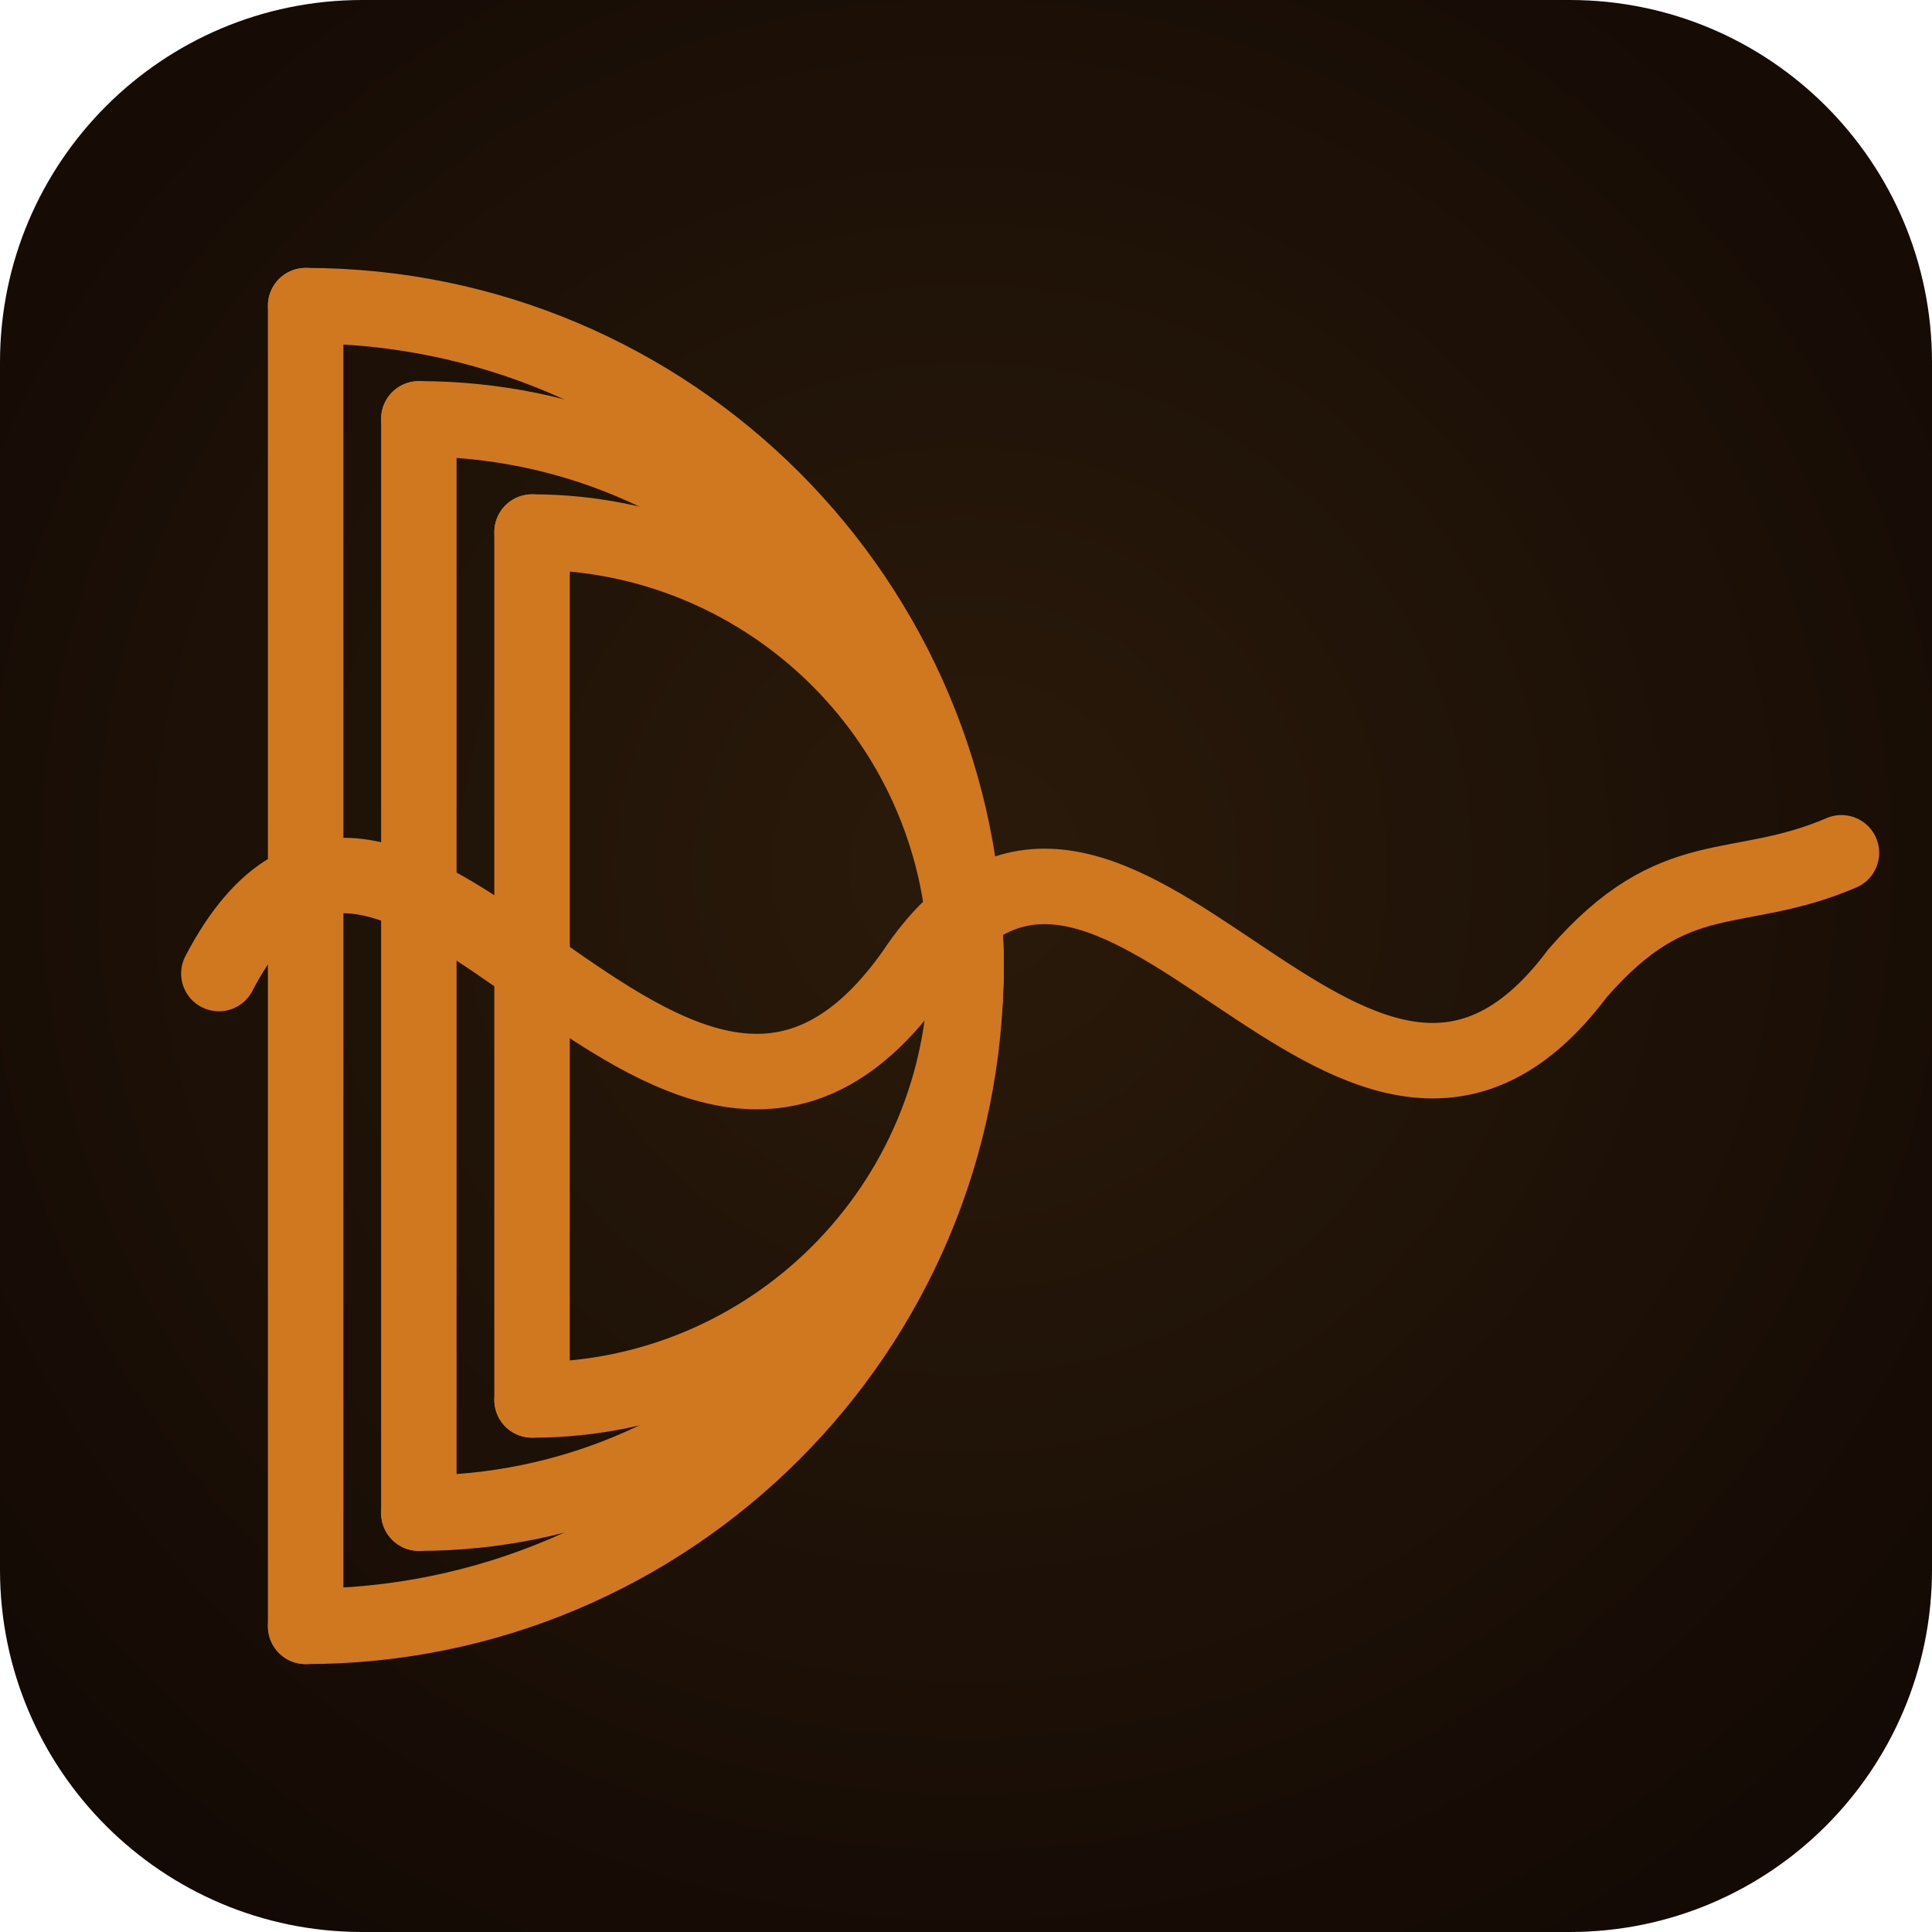
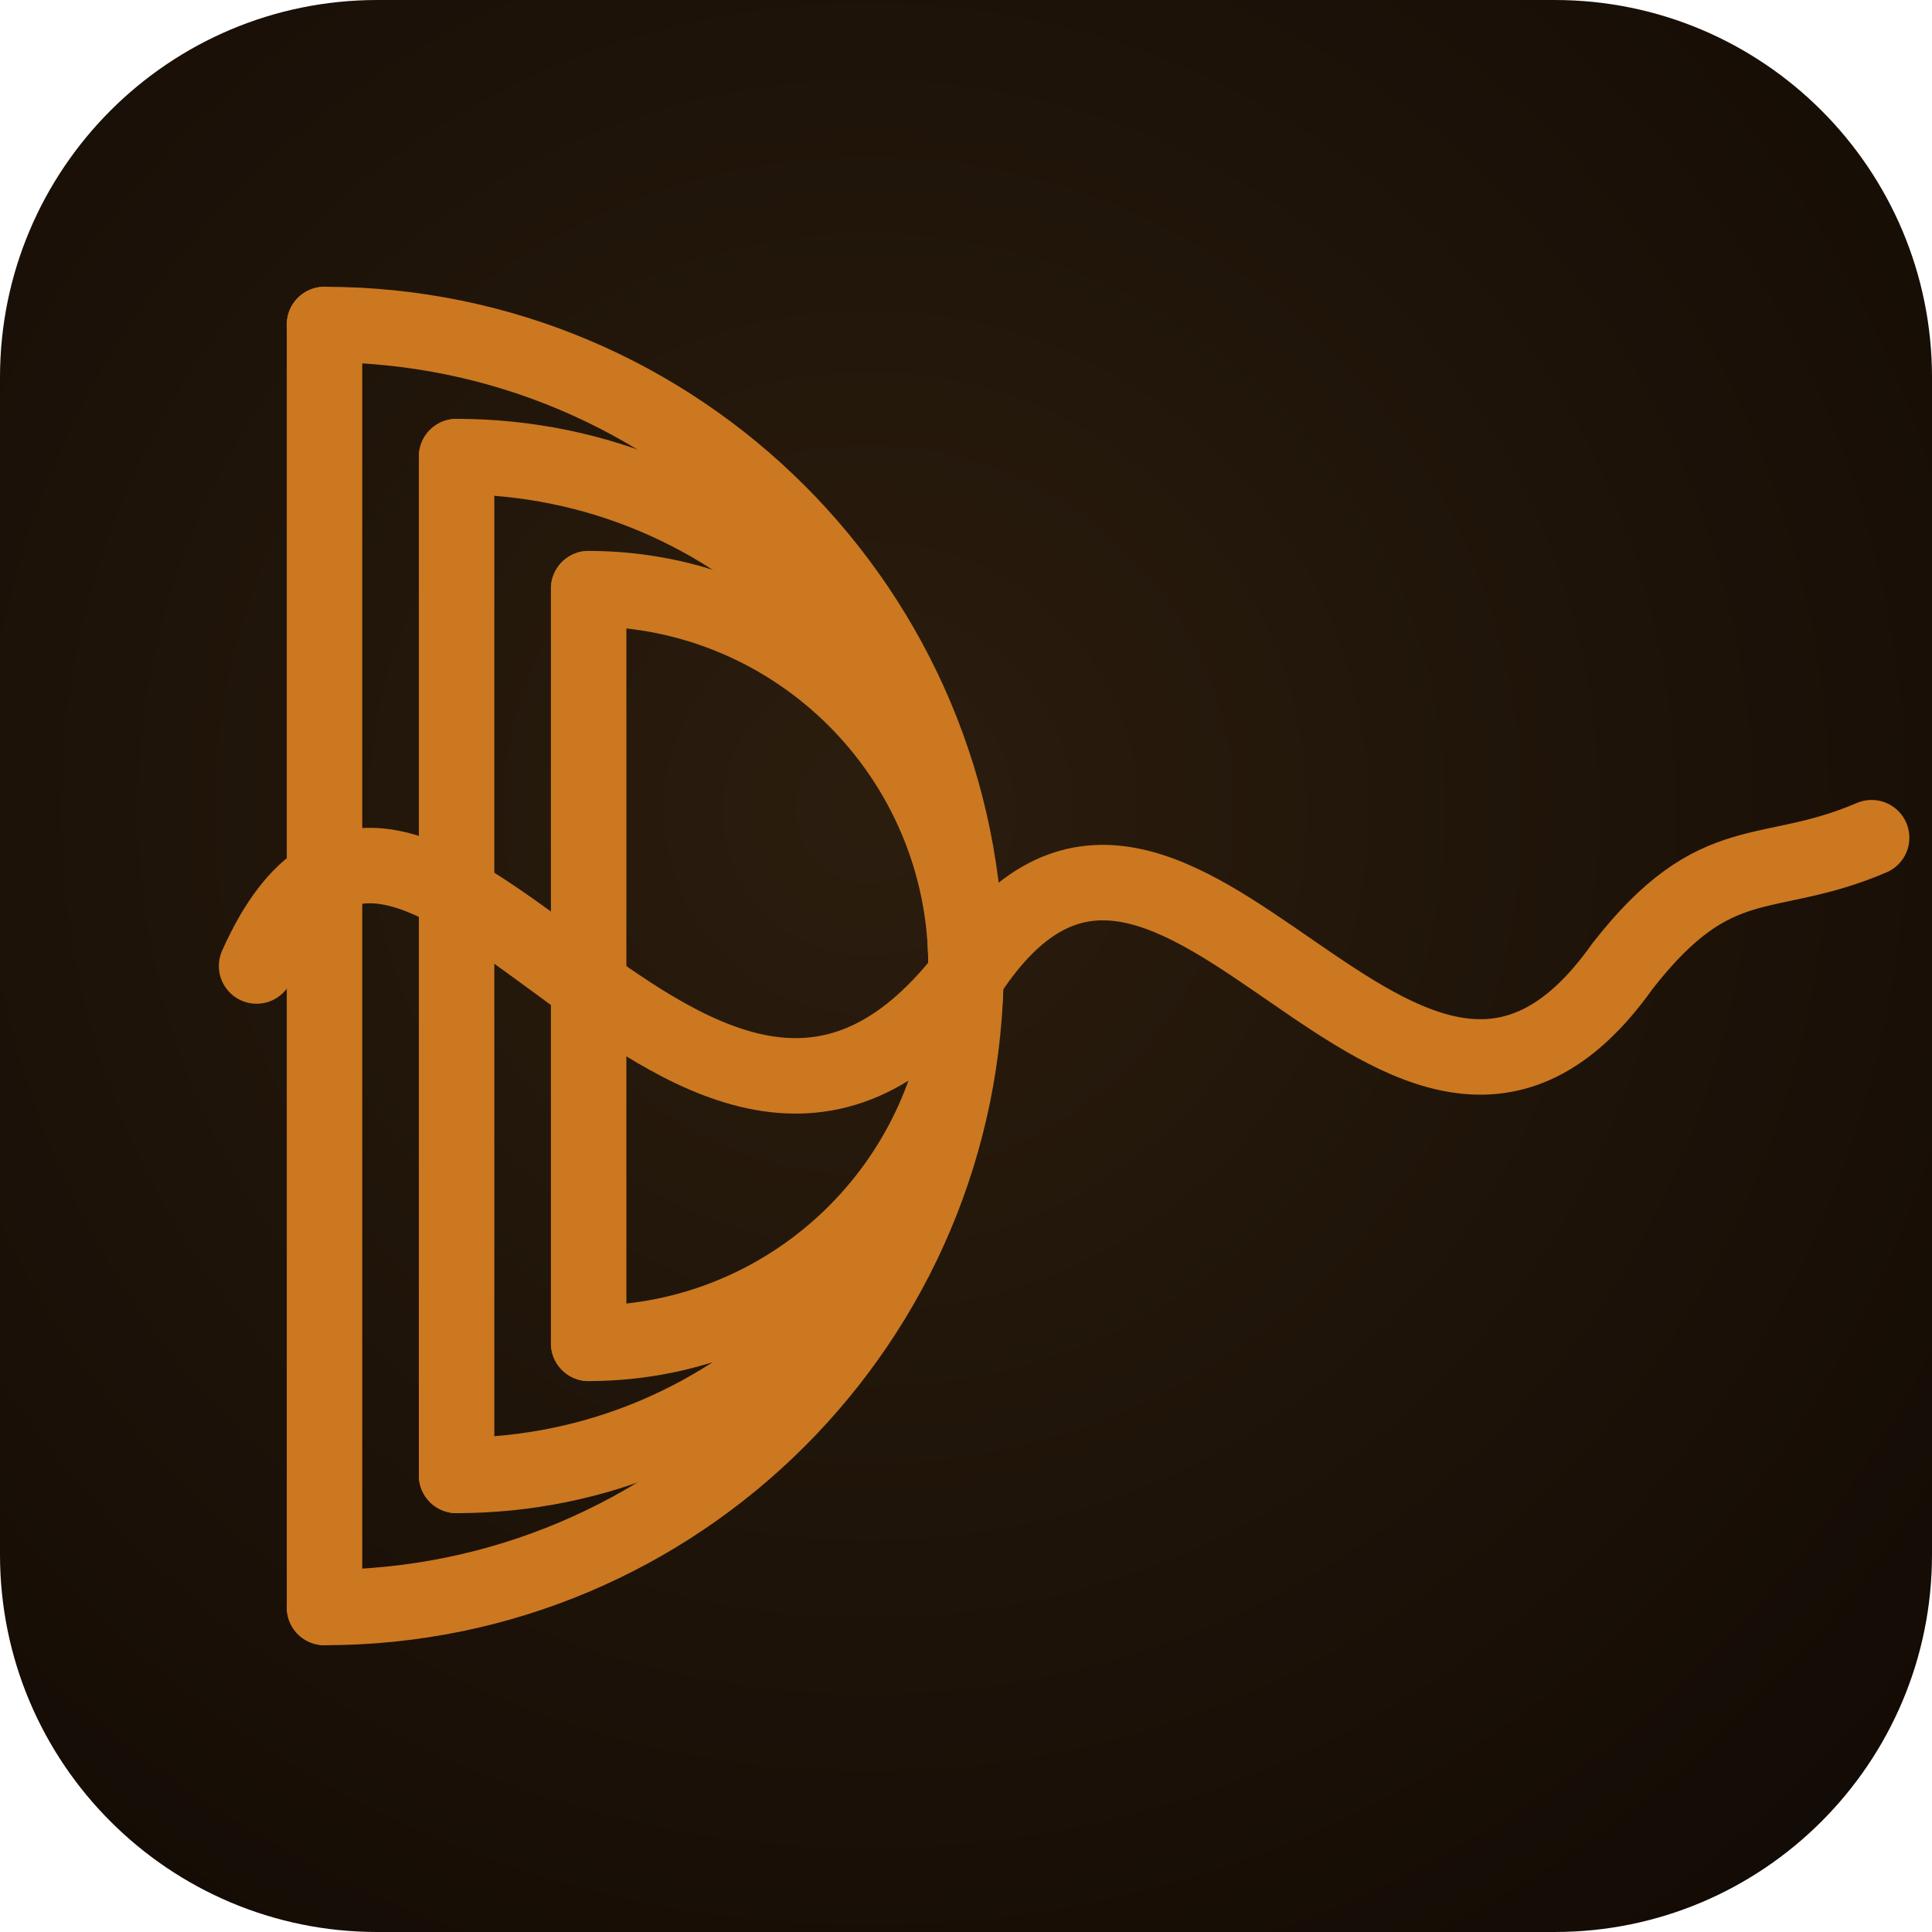
<svg xmlns="http://www.w3.org/2000/svg" viewBox="0 0 512 512">
  <defs>
-     <radialGradient id="bg" cx="50%" cy="45%" r="72%">
-       <stop offset="0%" stop-color="#2A1A0A" />
-       <stop offset="100%" stop-color="#110804" />
+     <radialGradient id="bg" cx="45%" cy="42%" r="75%">
+       <stop offset="0%" stop-color="#2B1D0E" />
+       <stop offset="100%" stop-color="#120A04" />
    </radialGradient>
  </defs>
-   <rect width="512" height="512" rx="96" fill="url(#bg)" />
-   <line x1="81" y1="81" x2="81" y2="431" stroke="#D07820" stroke-width="20" stroke-linecap="round" />
-   <path d="M 81,81 A 175,175 0 0 1 81,431" fill="none" stroke="#D07820" stroke-width="20" stroke-linecap="round" />
-   <line x1="111" y1="111" x2="111" y2="401" stroke="#D07820" stroke-width="20" stroke-linecap="round" />
-   <path d="M 111,111 A 145,145 0 0 1 111,401" fill="none" stroke="#D07820" stroke-width="20" stroke-linecap="round" />
-   <line x1="141" y1="141" x2="141" y2="371" stroke="#D07820" stroke-width="20" stroke-linecap="round" />
-   <path d="M 141,141 A 115,115 0 0 1 141,371" fill="none" stroke="#D07820" stroke-width="20" stroke-linecap="round" />
-   <path d="M 58,258 C 105,168 178,348 242,258 C 295,178 358,338 418,258 C 444,228 460,238 488,226" fill="none" stroke="#D07820" stroke-width="20" stroke-linecap="round" />
+   <rect width="512" height="512" rx="100" fill="url(#bg)" />
+   <line x1="86" y1="86" x2="86" y2="426" stroke="#CC7820" stroke-width="20" stroke-linecap="round" />
+   <path d="M 86,86 A 170,170 0 0 1 86,426" fill="none" stroke="#CC7820" stroke-width="20" stroke-linecap="round" />
+   <line x1="121" y1="121" x2="121" y2="391" stroke="#CC7820" stroke-width="20" stroke-linecap="round" />
+   <path d="M 121,121 A 135,135 0 0 1 121,391" fill="none" stroke="#CC7820" stroke-width="20" stroke-linecap="round" />
+   <line x1="156" y1="156" x2="156" y2="356" stroke="#CC7820" stroke-width="20" stroke-linecap="round" />
+   <path d="M 156,156 A 100,100 0 0 1 156,356" fill="none" stroke="#CC7820" stroke-width="20" stroke-linecap="round" />
+   <path d="M 68,256            C 110,162 185,355 258,256            C 312,178 372,338 430,256            C 455,224 468,234 496,222" fill="none" stroke="#CC7820" stroke-width="20" stroke-linecap="round" stroke-linejoin="round" />
</svg>
